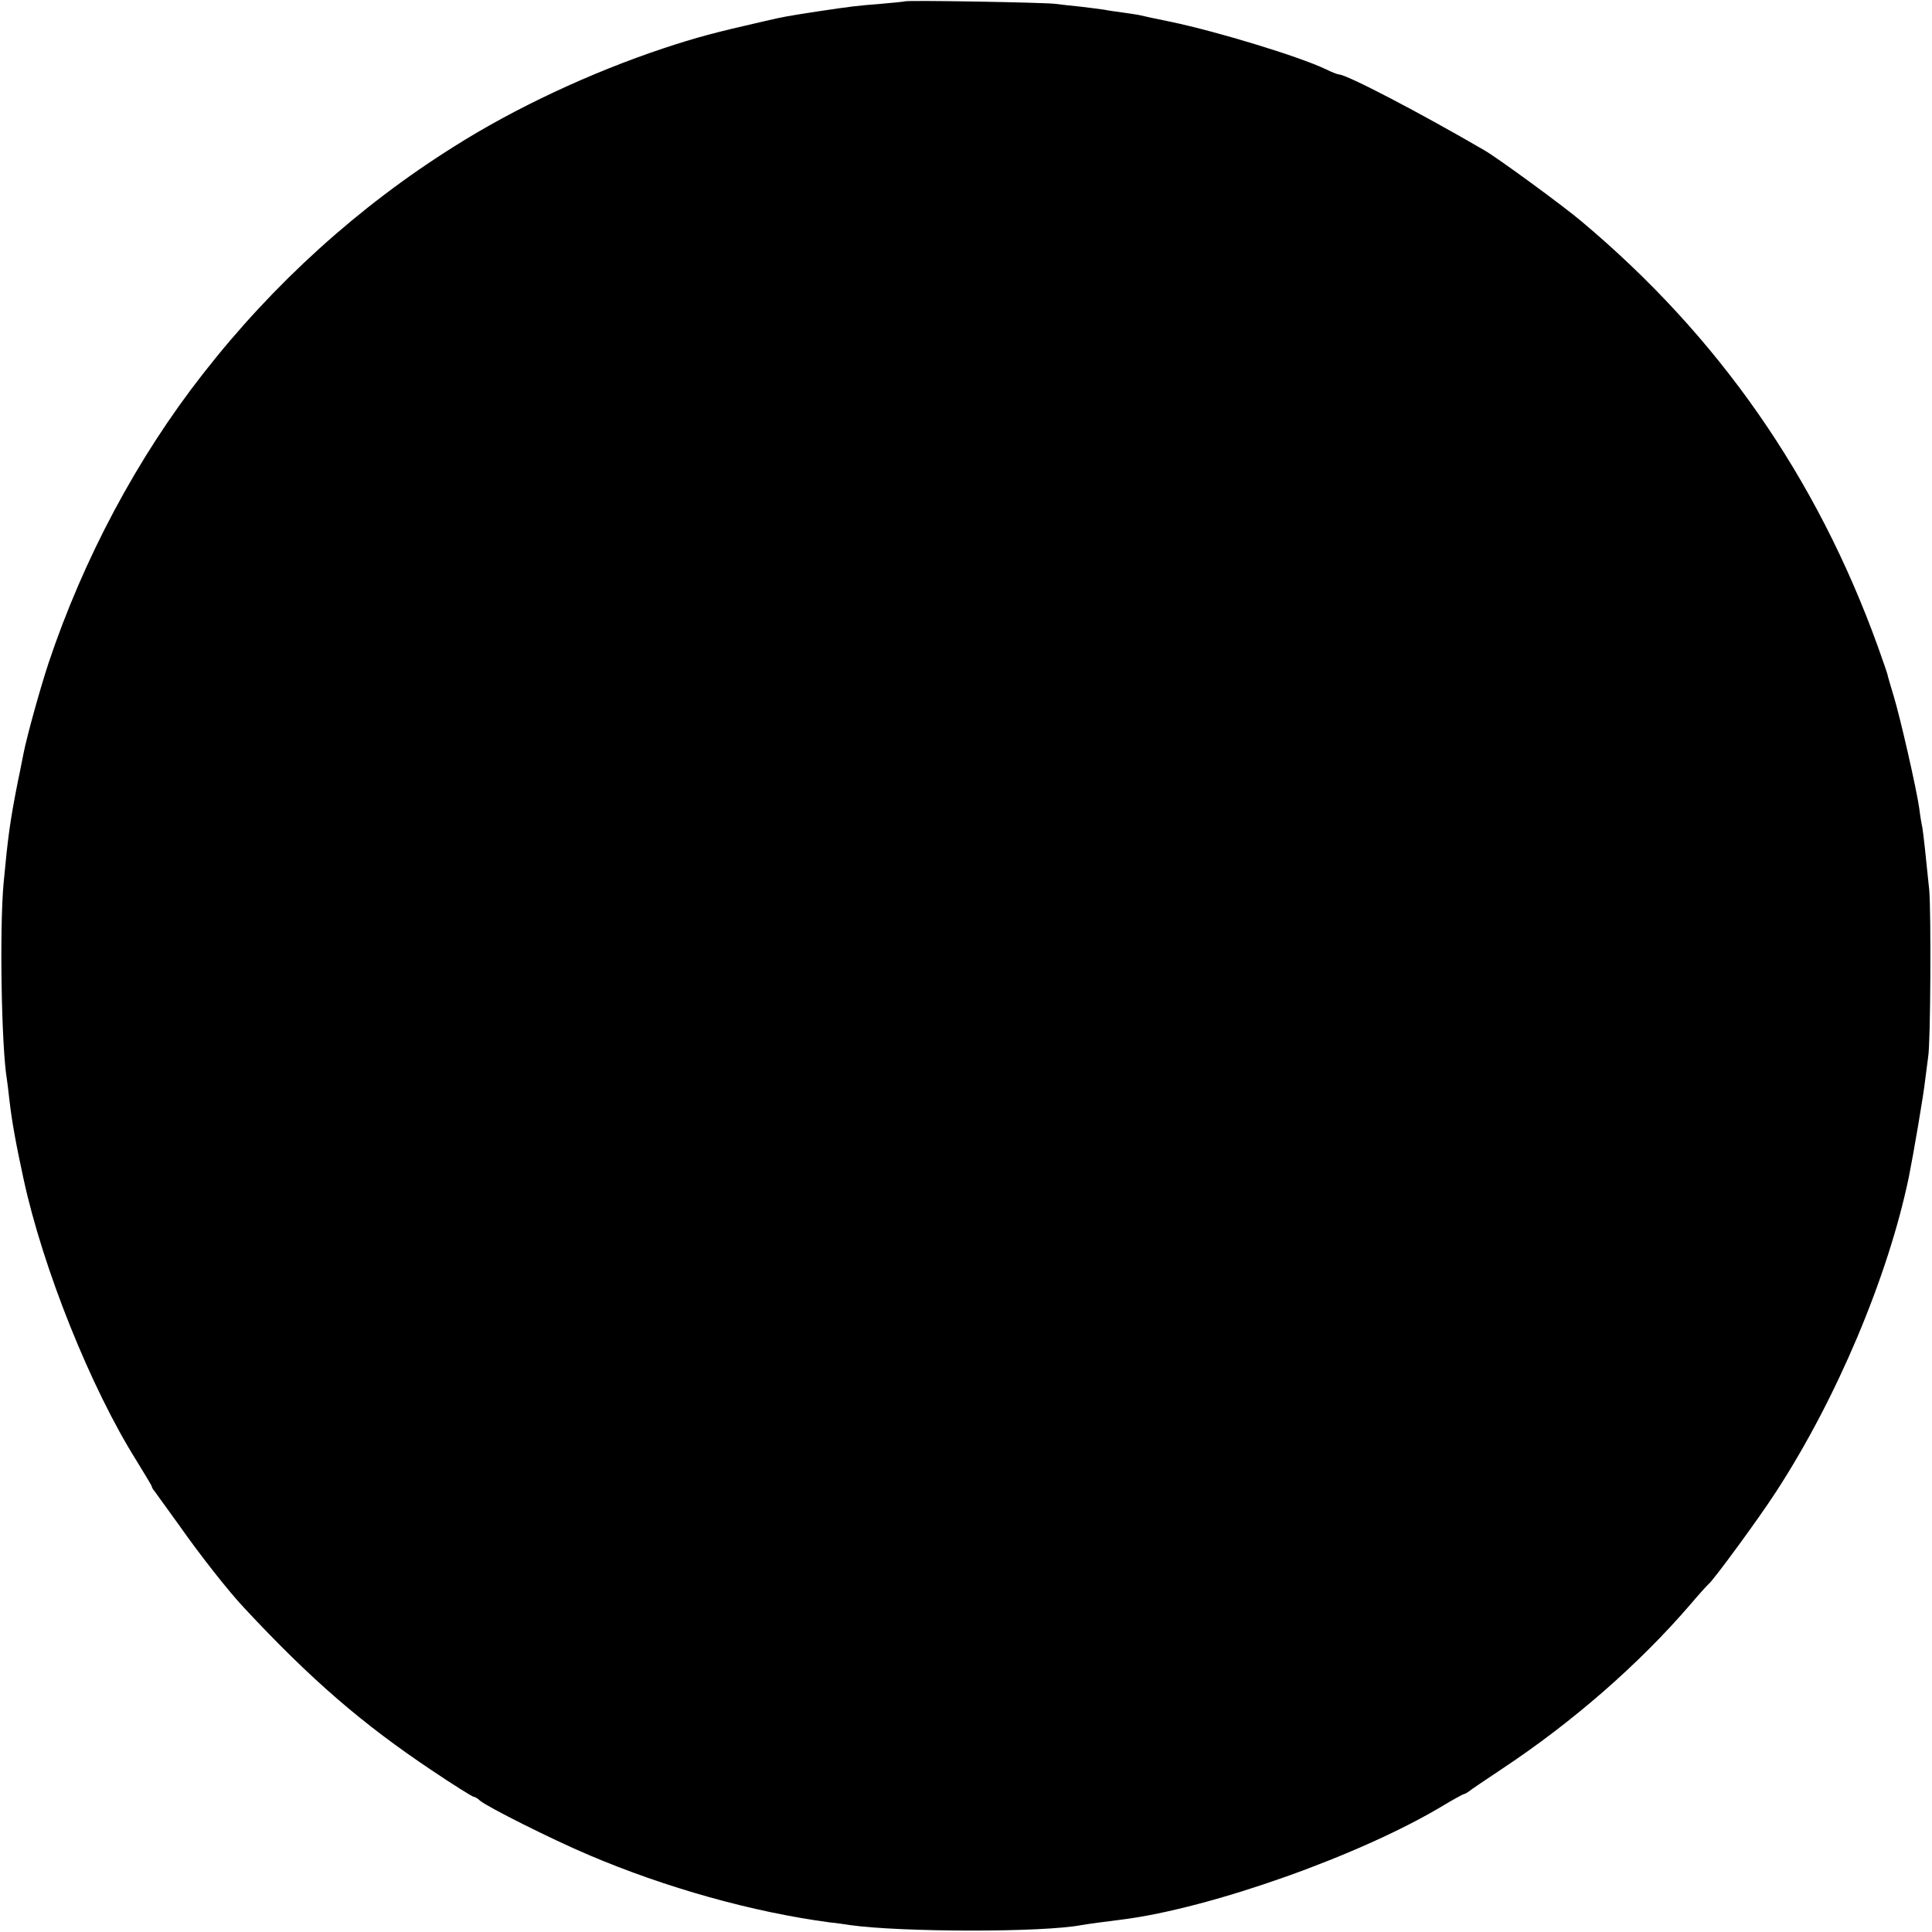
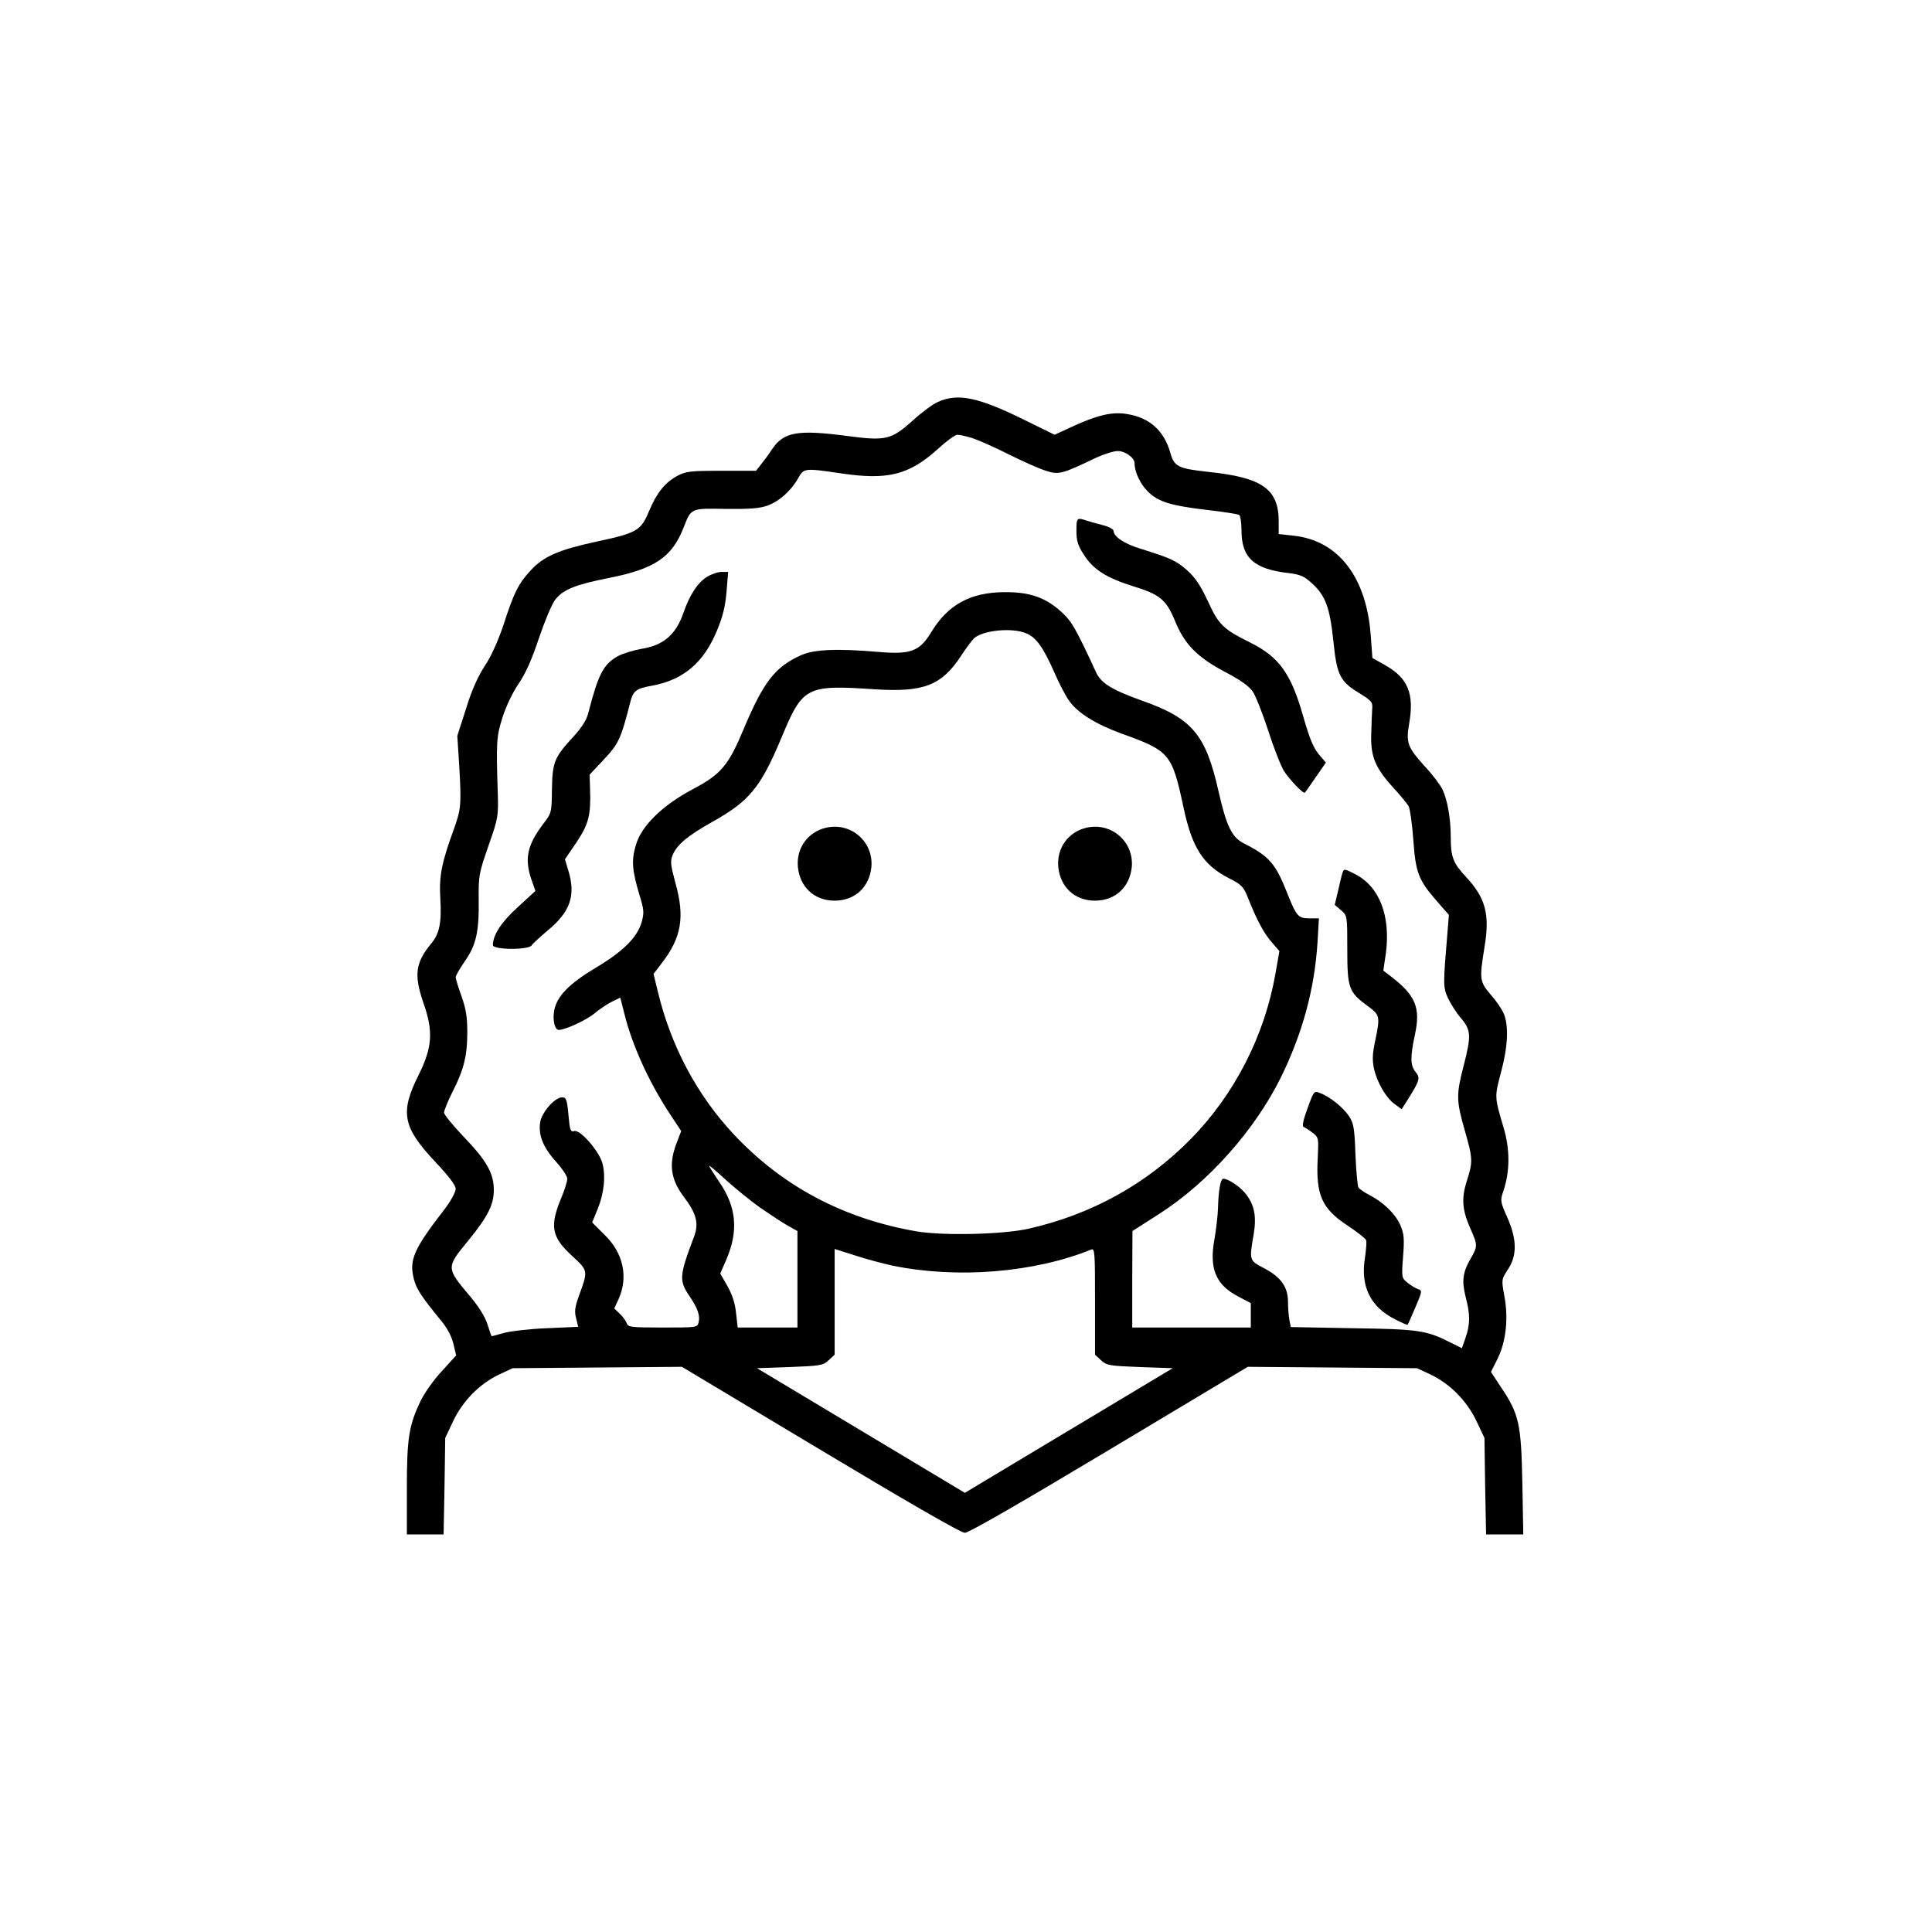
- <svg xmlns="http://www.w3.org/2000/svg" version="1.0" width="700pt" height="700pt" viewBox="0 0 700 700" preserveAspectRatio="xMidYMid meet">
-   <g transform="translate(0,700) scale(0.1,-0.1)" fill="#000000" stroke="none">
-     <path d="M3278 6995 c-2 -1 -41 -5 -88 -9 -87 -7 -105 -9 -225 -27 -116 -18 -123 -19 -192 -35 -184 -42 -248 -59 -369 -99 -264 -88 -538 -216 -759 -356 -346 -217 -655 -497 -910 -824 -238 -304 -432 -668 -559 -1047 -31 -94 -79 -267 -91 -329 -3 -13 -11 -58 -20 -99 -29 -147 -36 -200 -52 -370 -15 -165 -8 -592 12 -711 2 -13 6 -46 9 -74 9 -78 23 -156 51 -285 70 -325 244 -759 410 -1023 30 -49 55 -90 55 -93 0 -3 4 -10 10 -17 5 -7 46 -64 91 -126 72 -103 179 -239 234 -297 243 -261 429 -421 682 -590 77 -52 145 -94 149 -94 4 0 15 -6 23 -14 27 -23 260 -140 392 -196 281 -120 597 -208 874 -245 22 -2 56 -7 75 -10 186 -26 698 -27 838 0 16 3 104 15 147 20 324 41 870 235 1167 415 37 22 70 40 73 40 3 0 11 5 18 10 7 6 62 43 122 83 253 168 492 376 678 592 33 39 63 72 67 75 17 13 181 236 245 335 219 336 406 779 481 1140 16 79 54 301 59 350 4 33 9 71 11 85 9 47 11 525 4 605 -13 130 -21 202 -25 227 -3 13 -8 43 -11 68 -9 67 -70 335 -94 412 -11 37 -21 70 -21 73 0 2 -16 49 -35 102 -222 615 -578 1125 -1074 1541 -66 56 -304 230 -351 257 -235 137 -500 275 -527 275 -4 0 -26 8 -48 19 -96 46 -391 136 -562 172 -54 11 -106 22 -117 25 -11 2 -38 6 -60 9 -22 3 -51 7 -65 10 -13 2 -52 7 -86 11 -33 3 -74 8 -90 10 -32 5 -540 14 -546 9z" />
+ <svg xmlns="http://www.w3.org/2000/svg" version="1.0" width="831pt" height="831pt" viewBox="0 0 831 831" preserveAspectRatio="xMidYMid meet">
+   <g transform="translate(0,831) scale(0.1,-0.1)" fill="#000000" stroke="none">
+     <path d="M4034 6581 c-23 -10 -71 -46 -108 -80 -92 -82 -116 -88 -276 -67 -219 29 -278 19 -329 -56 -14 -22 -36 -51 -48 -66 l-21 -27 -149 0 c-134 0 -152 -2 -190 -22 -53 -29 -88 -72 -122 -153 -34 -82 -52 -93 -227 -130 -161 -35 -226 -63 -282 -124 -52 -56 -72 -96 -116 -233 -24 -71 -53 -136 -82 -179 -30 -47 -56 -105 -80 -184 l-37 -115 8 -125 c10 -169 8 -191 -22 -274 -54 -148 -65 -204 -59 -302 6 -102 -4 -150 -38 -191 -69 -83 -76 -135 -36 -253 45 -127 40 -194 -20 -315 -80 -160 -68 -223 71 -371 60 -64 89 -102 89 -118 0 -13 -21 -52 -47 -86 -133 -172 -154 -219 -133 -301 11 -43 31 -74 116 -178 27 -32 46 -68 54 -100 l12 -51 -61 -67 c-34 -36 -75 -94 -91 -127 -51 -106 -60 -160 -60 -378 l0 -198 79 0 79 0 4 208 3 207 34 72 c41 87 114 161 198 201 l58 27 364 3 364 3 596 -357 c377 -226 604 -357 621 -357 17 0 244 131 621 357 l596 357 364 -3 364 -3 58 -27 c84 -40 157 -114 198 -201 l34 -72 3 -207 4 -208 80 0 80 0 -4 223 c-5 253 -14 295 -93 412 l-42 64 29 58 c36 73 47 175 28 272 -12 67 -12 68 16 111 40 60 39 129 -3 224 -30 68 -31 71 -16 115 28 84 28 178 0 272 -39 131 -39 130 -11 236 30 111 34 201 12 253 -8 20 -34 57 -57 83 -47 55 -48 66 -26 202 24 142 5 213 -80 304 -55 59 -65 85 -65 170 0 81 -14 160 -36 206 -9 19 -42 63 -75 98 -75 83 -82 102 -68 184 23 130 -5 197 -105 253 l-53 30 -7 95 c-18 253 -140 411 -333 431 l-63 7 0 54 c0 139 -70 189 -300 213 -135 15 -149 22 -167 85 -27 94 -90 149 -185 164 -64 11 -127 -4 -236 -54 l-76 -35 -130 64 c-199 98 -286 116 -372 77z m147 -155 c25 -8 94 -38 155 -69 60 -30 132 -62 160 -71 57 -19 70 -16 214 53 36 17 80 31 98 31 32 0 72 -29 72 -52 0 -38 24 -89 57 -122 45 -45 98 -61 260 -80 68 -8 127 -17 133 -21 5 -3 10 -33 10 -66 0 -119 54 -167 203 -184 49 -6 66 -13 99 -43 59 -53 78 -105 93 -248 15 -149 29 -175 111 -225 55 -34 59 -39 56 -70 -1 -19 -3 -68 -4 -109 -3 -94 18 -144 95 -228 30 -33 60 -69 66 -80 6 -12 15 -76 20 -144 10 -142 22 -173 102 -265 l51 -58 -6 -75 c-19 -225 -19 -235 1 -281 11 -24 36 -64 56 -87 45 -53 46 -76 12 -208 -32 -123 -31 -149 5 -275 35 -123 36 -135 9 -219 -24 -76 -20 -125 17 -208 30 -67 30 -73 0 -125 -35 -60 -39 -96 -22 -165 20 -76 20 -117 0 -175 l-16 -46 -46 23 c-106 54 -139 59 -423 63 l-267 5 -6 30 c-3 17 -6 52 -6 78 0 64 -30 107 -103 145 -64 34 -64 33 -45 144 14 81 3 132 -38 181 -25 29 -72 60 -92 60 -12 0 -21 -48 -23 -125 -1 -33 -8 -93 -15 -133 -24 -128 5 -198 101 -248 l55 -29 0 -52 0 -53 -255 0 -255 0 0 208 1 207 117 75 c210 135 409 359 521 585 94 192 145 380 158 582 l6 103 -41 0 c-49 0 -56 9 -98 115 -48 121 -76 153 -185 208 -51 26 -74 75 -108 224 -55 244 -113 313 -328 389 -131 47 -176 75 -198 121 -89 193 -106 222 -153 264 -67 60 -135 83 -242 82 -147 -1 -243 -54 -315 -173 -50 -82 -88 -96 -228 -84 -176 15 -275 11 -331 -14 -112 -50 -162 -115 -247 -317 -66 -158 -97 -195 -220 -260 -130 -69 -221 -158 -244 -240 -20 -66 -16 -110 16 -216 19 -62 20 -75 9 -115 -19 -66 -80 -127 -200 -198 -113 -68 -164 -121 -176 -181 -8 -43 2 -85 20 -85 27 0 122 44 154 72 18 15 50 37 71 48 l39 19 17 -67 c34 -139 108 -301 202 -442 l43 -65 -21 -55 c-33 -87 -24 -153 31 -226 56 -74 67 -116 45 -174 -64 -169 -65 -188 -18 -257 34 -50 45 -83 38 -110 -5 -23 -7 -23 -155 -23 -136 0 -149 2 -154 18 -4 11 -17 29 -30 41 l-24 23 19 41 c42 94 20 198 -60 275 l-54 54 23 56 c28 68 36 142 21 199 -15 53 -96 146 -121 138 -16 -5 -19 3 -25 70 -6 66 -10 75 -27 75 -31 0 -85 -61 -94 -104 -10 -56 11 -110 67 -172 27 -30 49 -63 49 -74 0 -12 -11 -46 -24 -78 -53 -126 -45 -172 46 -255 68 -63 68 -62 28 -171 -17 -48 -20 -67 -12 -96 l9 -37 -136 -6 c-75 -3 -158 -13 -186 -21 -27 -8 -50 -14 -51 -13 -1 1 -9 25 -18 53 -10 31 -39 77 -74 118 -104 124 -104 123 -7 241 84 103 110 155 109 220 -1 70 -32 124 -130 226 -46 48 -84 95 -84 103 0 9 16 49 36 89 49 96 64 155 64 257 0 65 -6 102 -25 155 -14 39 -25 75 -25 82 0 7 18 37 39 68 49 70 62 126 60 267 -1 102 1 112 42 230 42 120 43 126 40 228 -7 217 -6 242 21 326 15 47 44 108 70 145 30 45 56 103 86 194 24 71 55 145 69 164 34 45 86 66 232 95 197 39 271 89 321 216 33 85 30 84 182 81 100 -1 145 2 178 14 51 18 102 63 133 118 24 44 28 44 184 21 201 -30 293 -7 416 104 37 34 75 62 85 62 9 0 37 -6 63 -14z m233 -840 c43 -18 73 -60 120 -166 20 -47 49 -102 63 -122 36 -53 114 -102 226 -143 209 -75 218 -86 268 -320 37 -173 85 -247 198 -304 53 -27 60 -35 81 -88 37 -93 68 -150 102 -188 l31 -36 -17 -97 c-47 -268 -176 -519 -364 -711 -192 -195 -428 -325 -698 -386 -110 -25 -370 -31 -484 -11 -311 54 -574 193 -783 416 -158 168 -271 380 -327 613 l-19 78 36 47 c84 109 99 197 59 341 -22 82 -24 97 -12 125 18 43 65 82 170 141 159 89 207 147 296 359 93 224 106 231 406 211 207 -13 284 17 367 143 24 37 51 72 58 78 42 34 164 45 223 20z m-1145 -2470 c42 -29 95 -64 118 -77 l43 -24 0 -207 0 -208 -129 0 -128 0 -7 62 c-4 41 -16 79 -37 116 l-31 54 26 60 c53 123 44 226 -30 334 -24 35 -44 67 -44 70 0 3 32 -24 72 -61 40 -36 106 -90 147 -119z m571 -250 c278 -57 607 -30 853 69 16 7 17 -8 17 -222 l0 -230 26 -24 c24 -22 35 -24 167 -29 l141 -5 -447 -268 -447 -268 -447 268 -447 268 141 5 c132 5 143 7 167 29 l26 24 0 228 0 227 88 -28 c48 -16 121 -35 162 -44z" />
+     <path d="M4630 6027 c0 -42 6 -63 30 -100 41 -66 98 -102 212 -138 118 -36 144 -58 183 -152 40 -98 95 -154 212 -216 67 -35 105 -62 121 -85 13 -19 43 -95 67 -169 24 -75 55 -153 68 -174 26 -39 84 -100 90 -92 2 2 23 32 47 67 l43 62 -20 23 c-31 33 -48 72 -78 177 -52 183 -103 254 -227 316 -117 58 -136 76 -183 179 -32 68 -54 101 -90 133 -47 41 -69 51 -200 92 -69 21 -115 52 -115 76 0 7 -19 18 -42 24 -24 6 -56 15 -72 20 -44 15 -46 14 -46 -43z" />
+     <path d="M3043 5830 c-41 -24 -77 -79 -103 -155 -33 -95 -86 -141 -182 -156 -34 -6 -79 -20 -100 -31 -63 -36 -84 -76 -128 -246 -7 -29 -29 -63 -65 -102 -81 -88 -89 -108 -91 -226 -1 -101 -2 -102 -39 -150 -67 -89 -80 -148 -49 -238 l17 -48 -75 -69 c-71 -64 -108 -121 -108 -164 0 -21 155 -22 167 -1 4 7 36 36 69 64 97 80 121 150 89 256 l-15 50 49 72 c53 79 63 118 59 230 l-2 62 62 66 c63 67 73 89 112 242 13 53 24 62 96 75 134 25 221 99 278 237 25 60 36 105 41 167 l7 85 -28 0 c-16 0 -43 -9 -61 -20z" />
+     <path d="M5775 4558 c-3 -7 -11 -42 -19 -77 l-15 -63 27 -23 c27 -23 27 -24 27 -167 0 -167 6 -185 85 -243 56 -41 57 -45 35 -152 -12 -56 -13 -83 -5 -120 14 -61 52 -126 90 -153 l29 -21 24 38 c54 86 57 96 36 122 -23 28 -24 63 -3 161 25 116 3 168 -103 250 l-33 25 11 75 c21 161 -28 287 -132 340 -45 23 -48 24 -54 8z" />
+     <path d="M5624 3543 c-19 -52 -24 -78 -17 -80 7 -3 24 -14 39 -25 26 -21 26 -24 22 -107 -9 -162 17 -220 132 -295 39 -26 73 -53 76 -60 3 -7 0 -41 -5 -76 -20 -123 23 -212 132 -266 27 -14 50 -24 52 -22 1 2 16 35 33 75 29 68 30 72 12 78 -10 3 -30 15 -45 27 -26 21 -27 21 -20 113 6 79 4 98 -12 136 -22 49 -73 98 -133 129 -21 11 -42 25 -47 32 -4 7 -10 72 -13 144 -4 116 -8 134 -29 165 -25 37 -83 83 -124 98 -25 10 -26 8 -53 -66z" />
+     <path d="M3554 4750 c-79 -18 -130 -88 -122 -170 9 -86 71 -144 158 -144 87 0 149 58 158 144 10 109 -87 194 -194 170z" />
+     <path d="M4674 4750 c-79 -18 -130 -88 -122 -170 9 -86 71 -144 158 -144 87 0 149 58 158 144 10 109 -87 194 -194 170z" />
  </g>
</svg>
